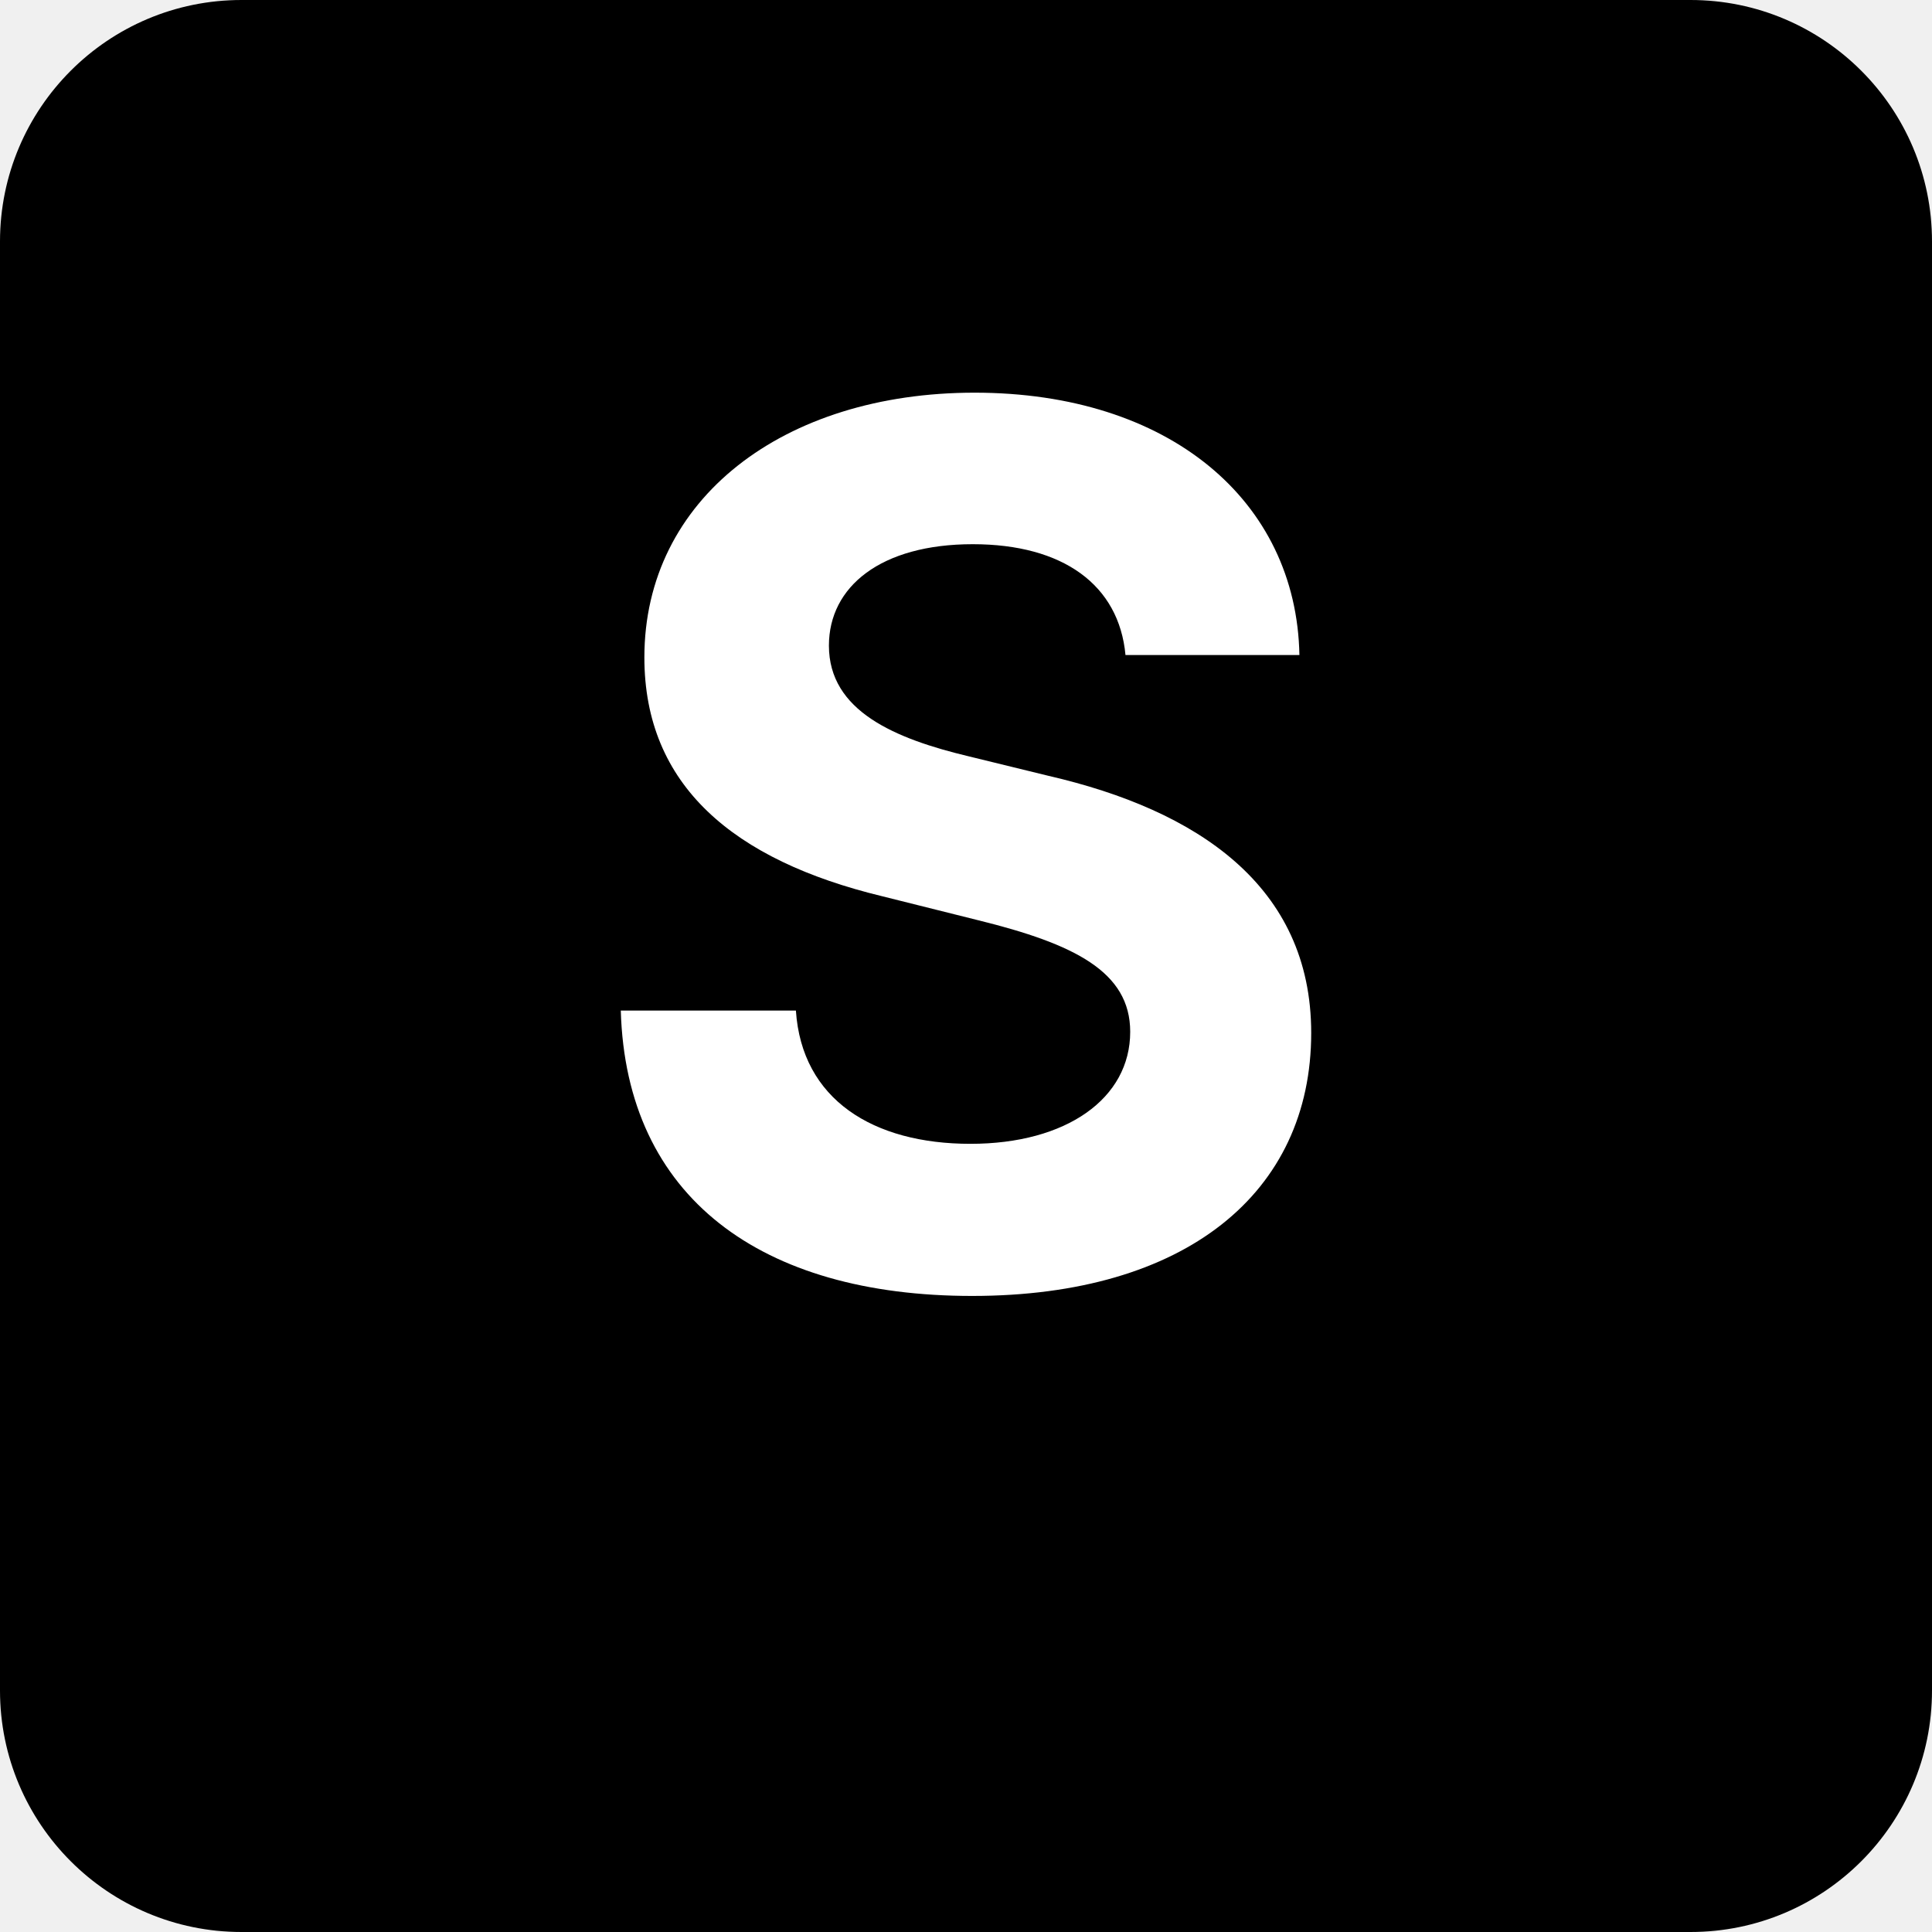
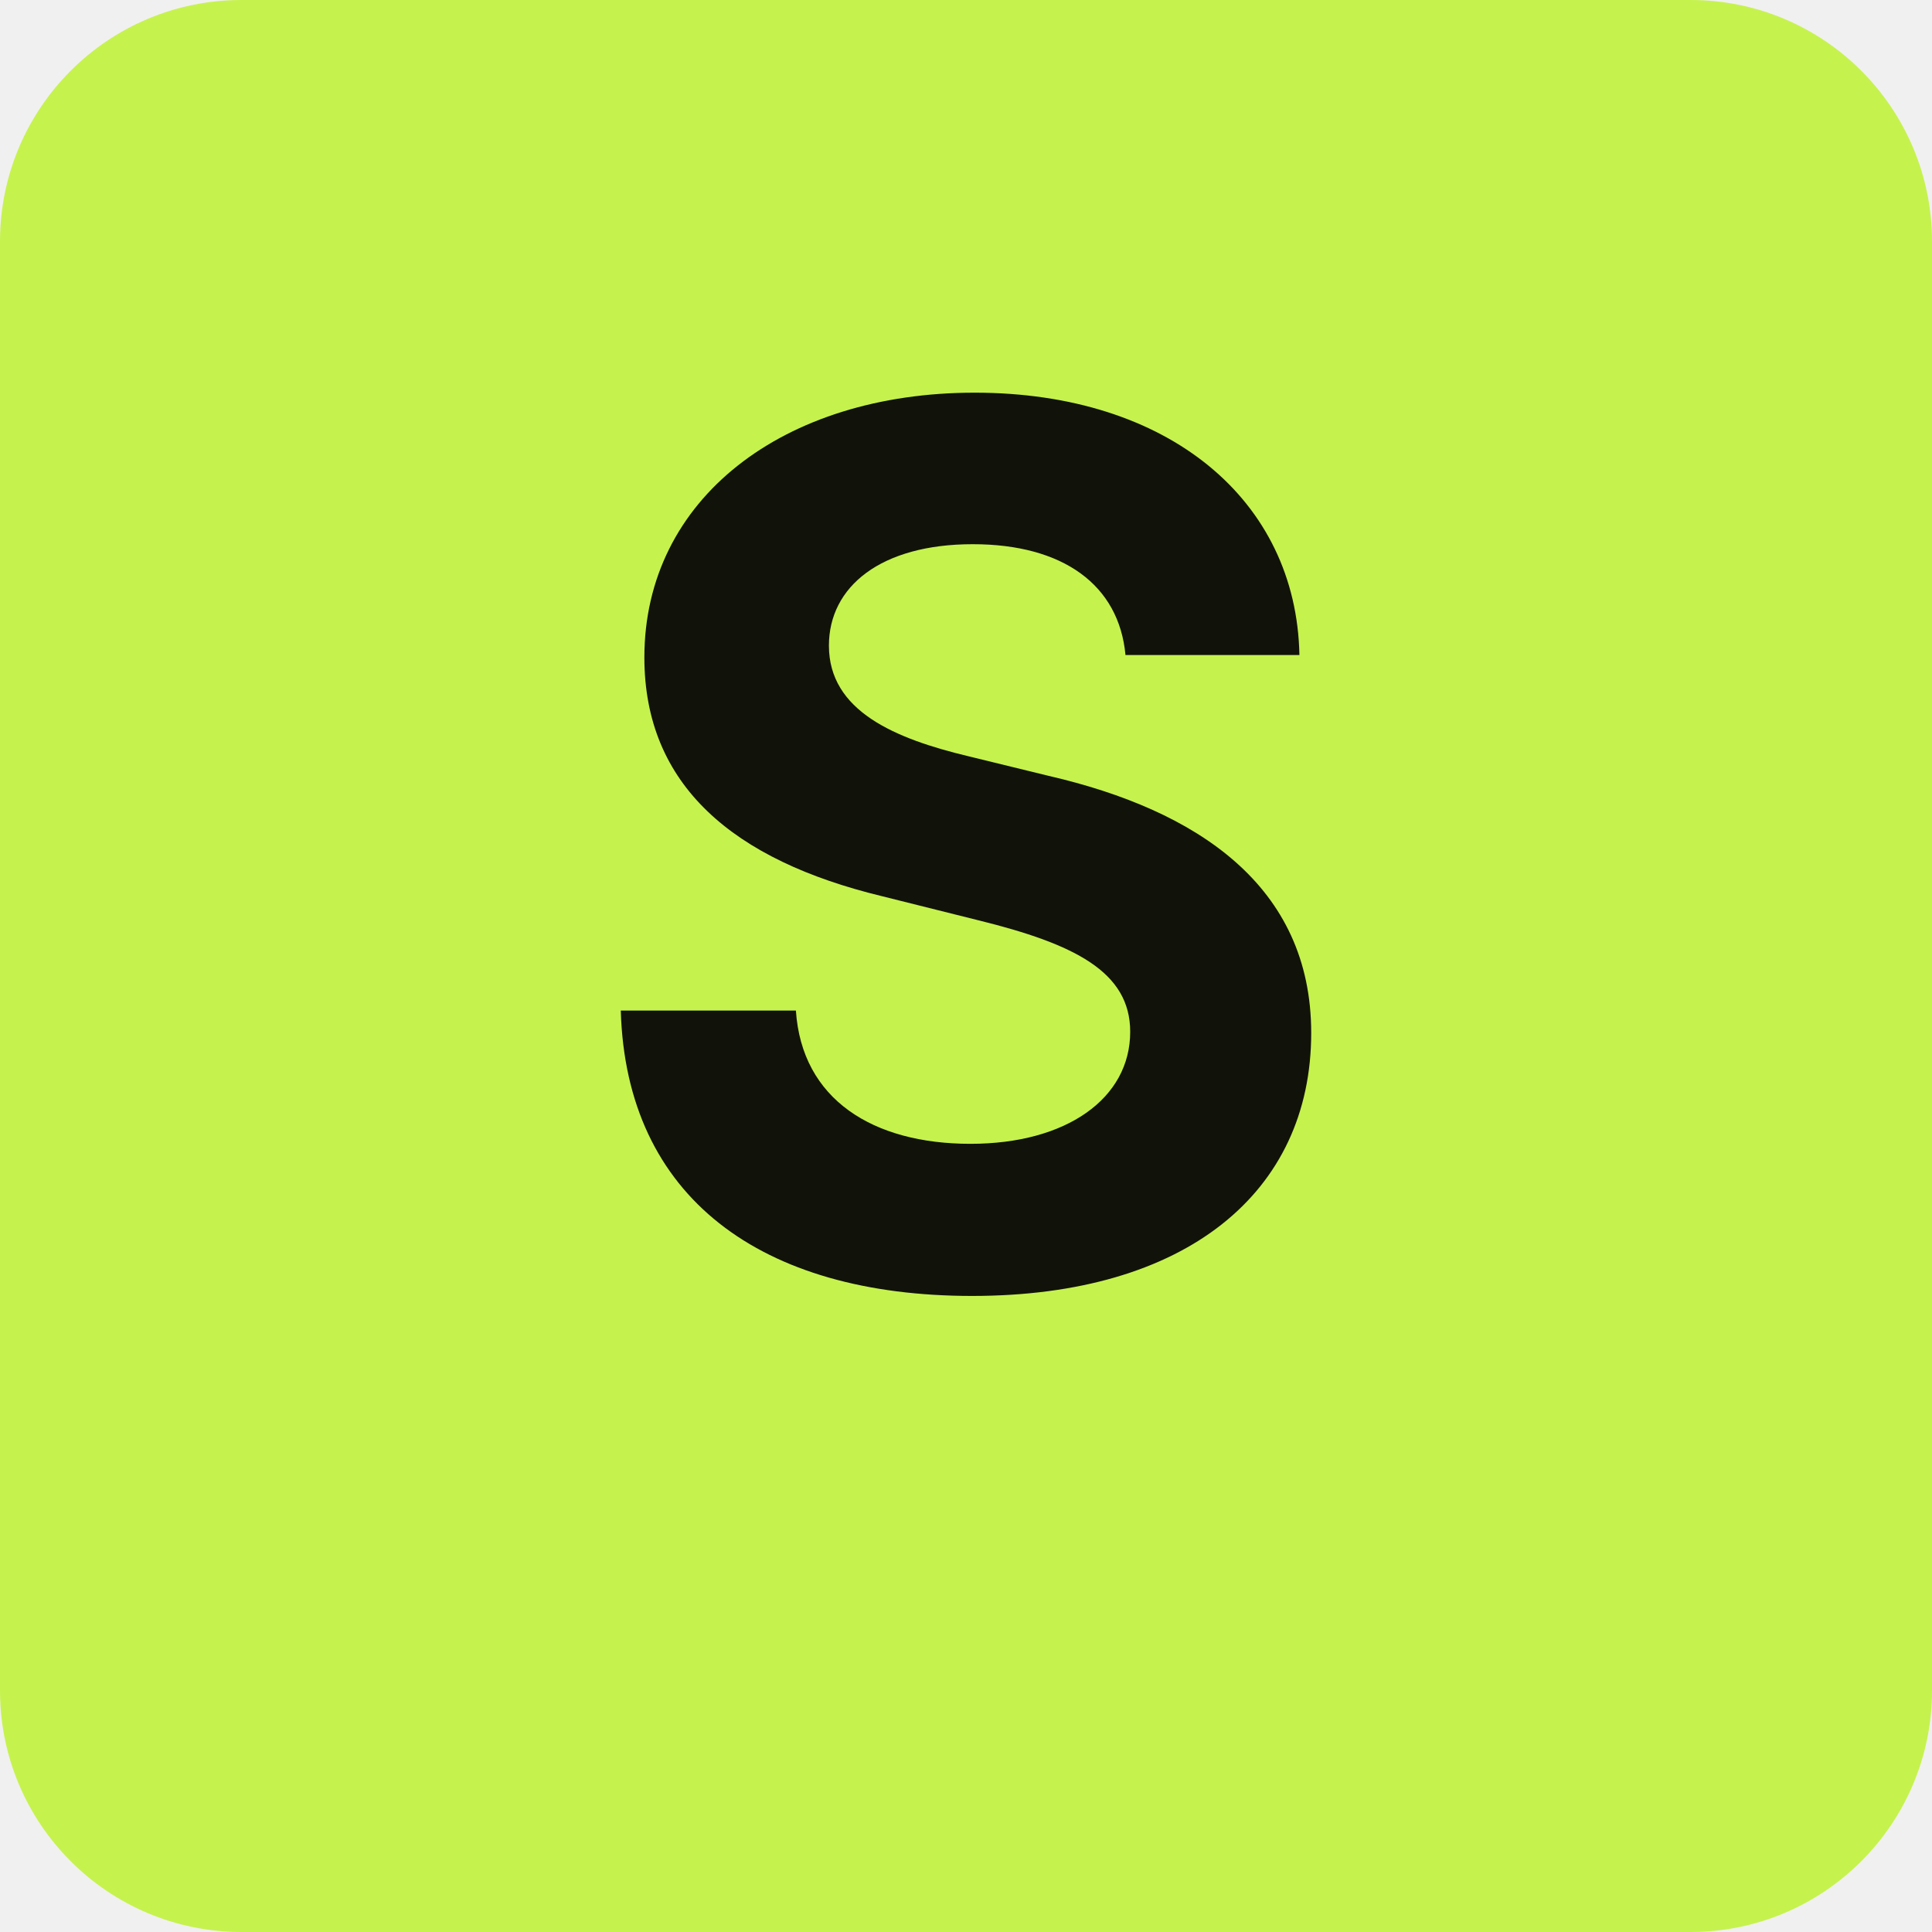
<svg xmlns="http://www.w3.org/2000/svg" width="512" height="512" viewBox="0 0 512 512">
-   <rect width="512" height="512" rx="64" fill="#000000" />
-   <text x="256" y="340" font-family="system-ui, -apple-system, BlinkMacSystemFont, sans-serif" font-size="320" font-weight="bold" text-anchor="middle" fill="#ffffff">S</text>
+   <rect width="512" height="512" rx="64" fill="#C6F24E" />
+   <text x="256" y="340" font-family="system-ui, -apple-system, BlinkMacSystemFont, sans-serif" font-size="320" font-weight="bold" text-anchor="middle" fill="#11130A">S</text>
</svg>
